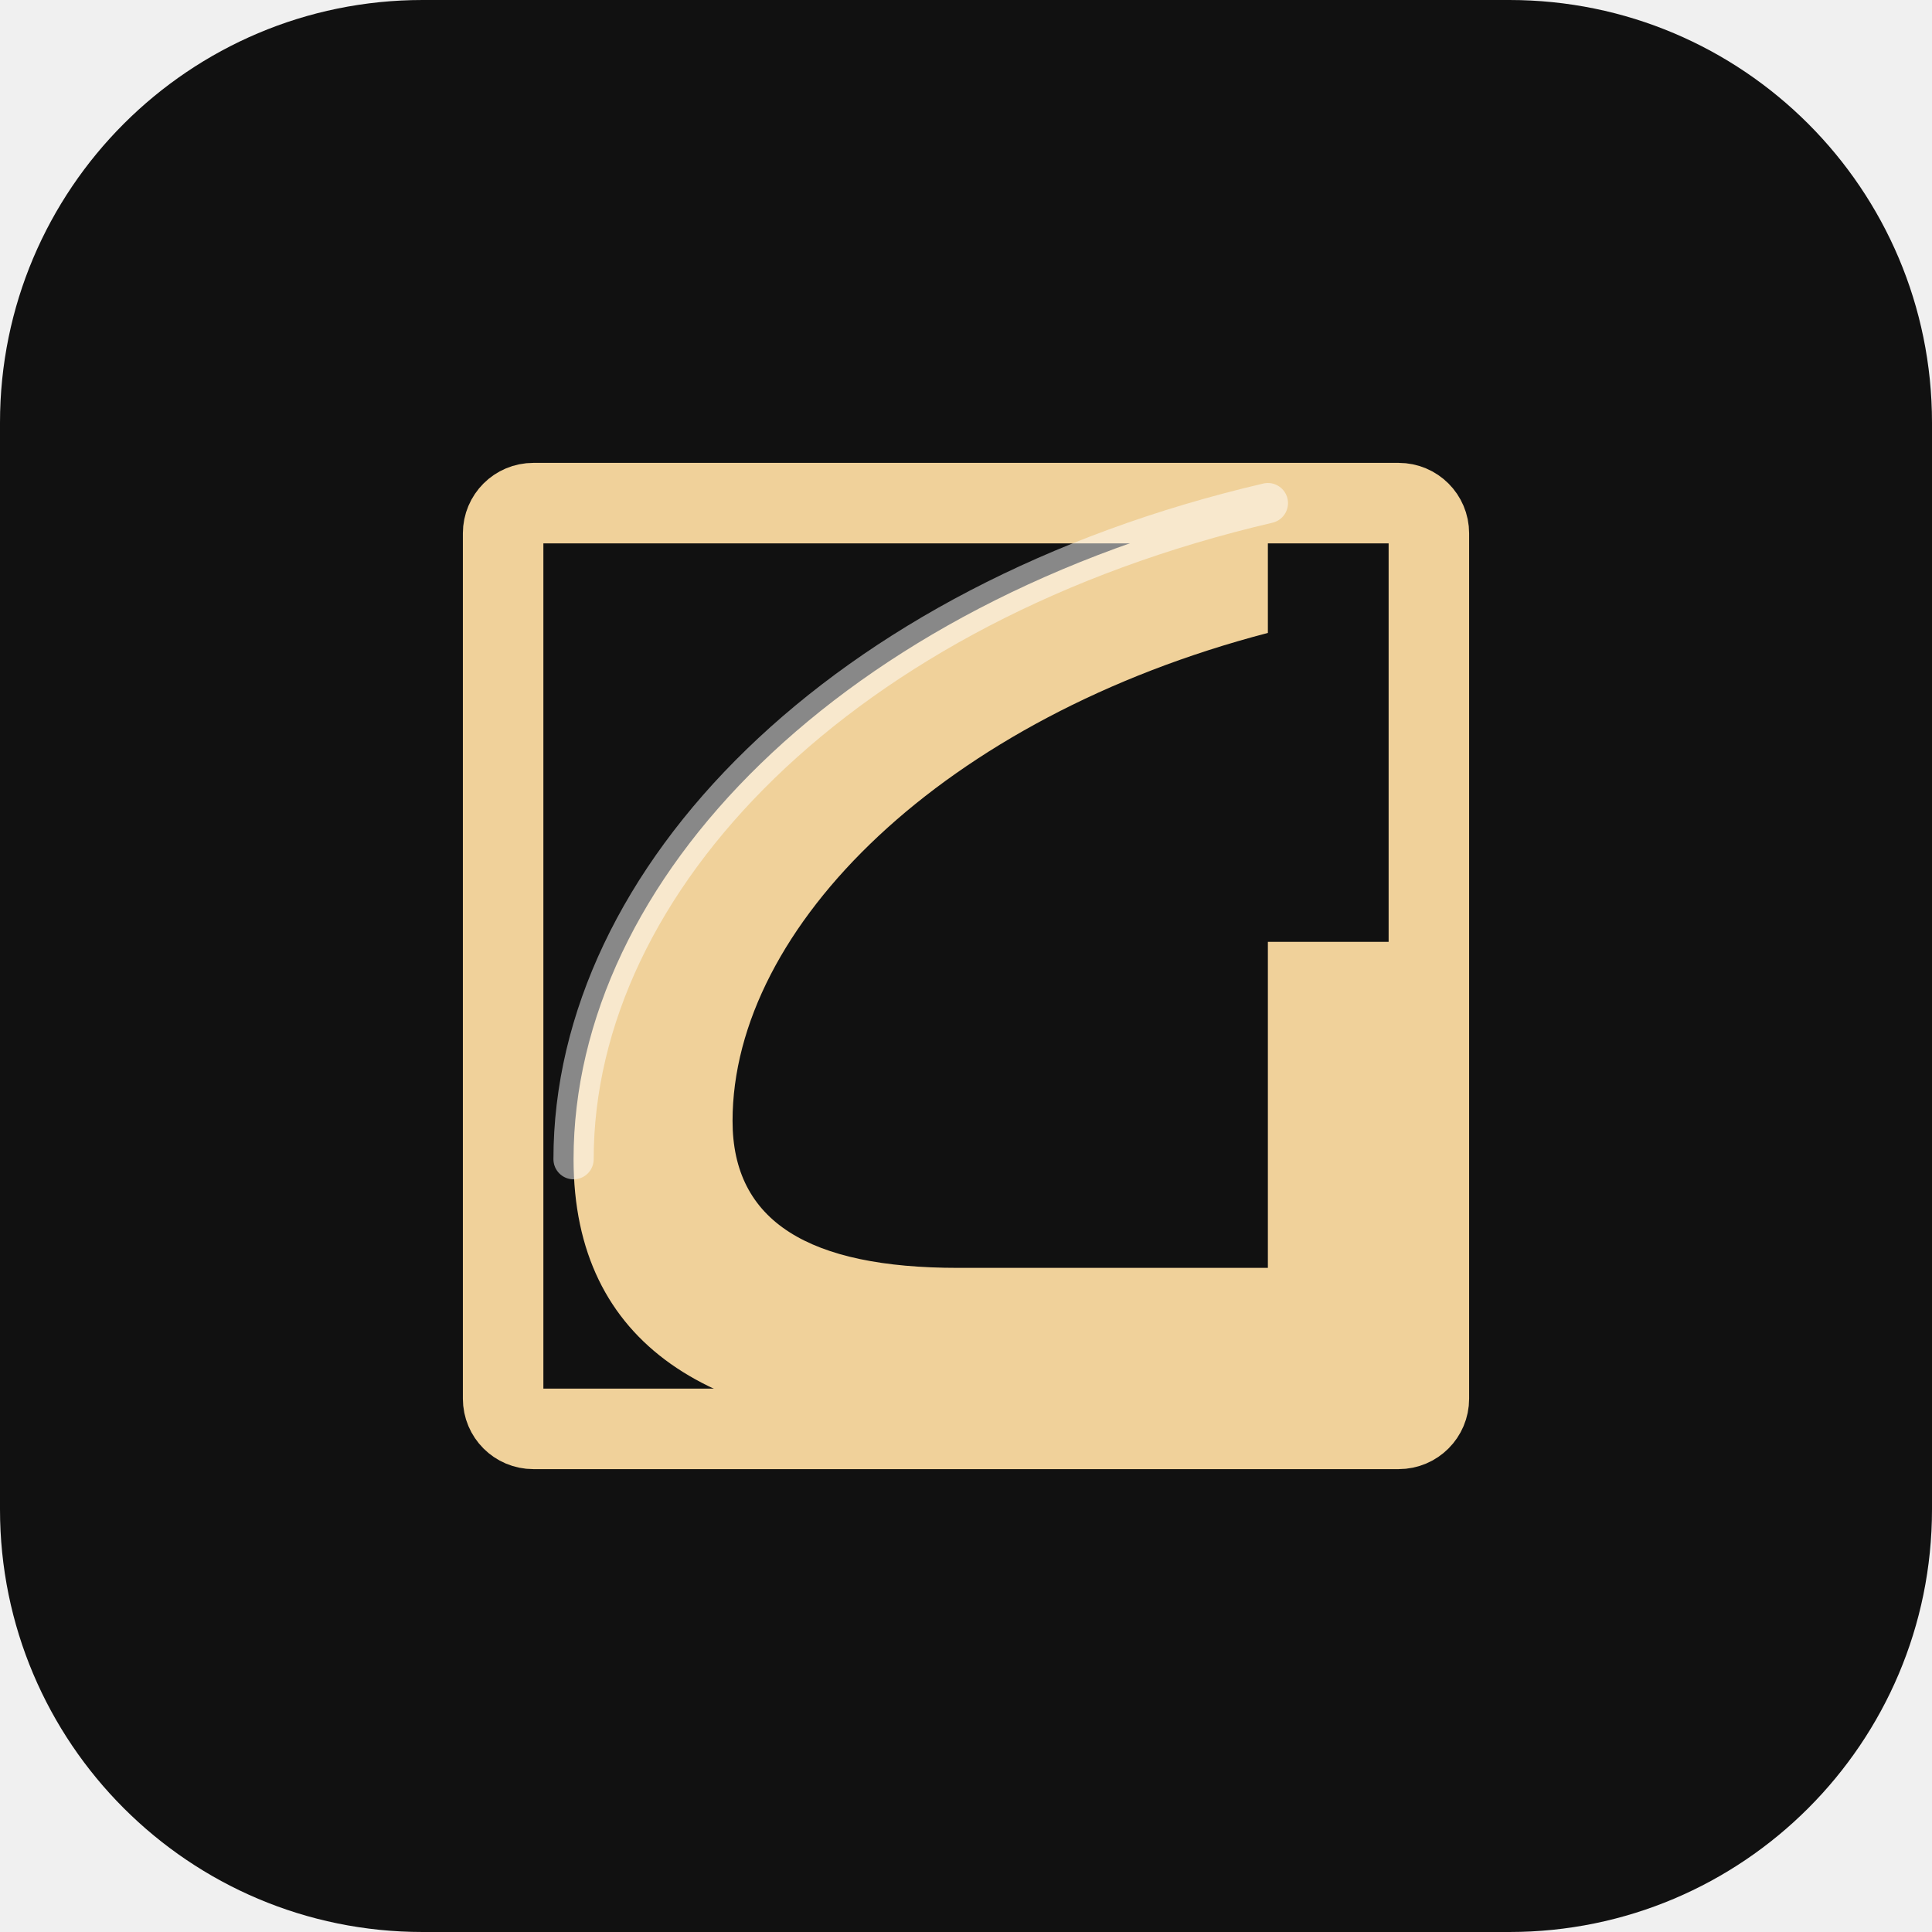
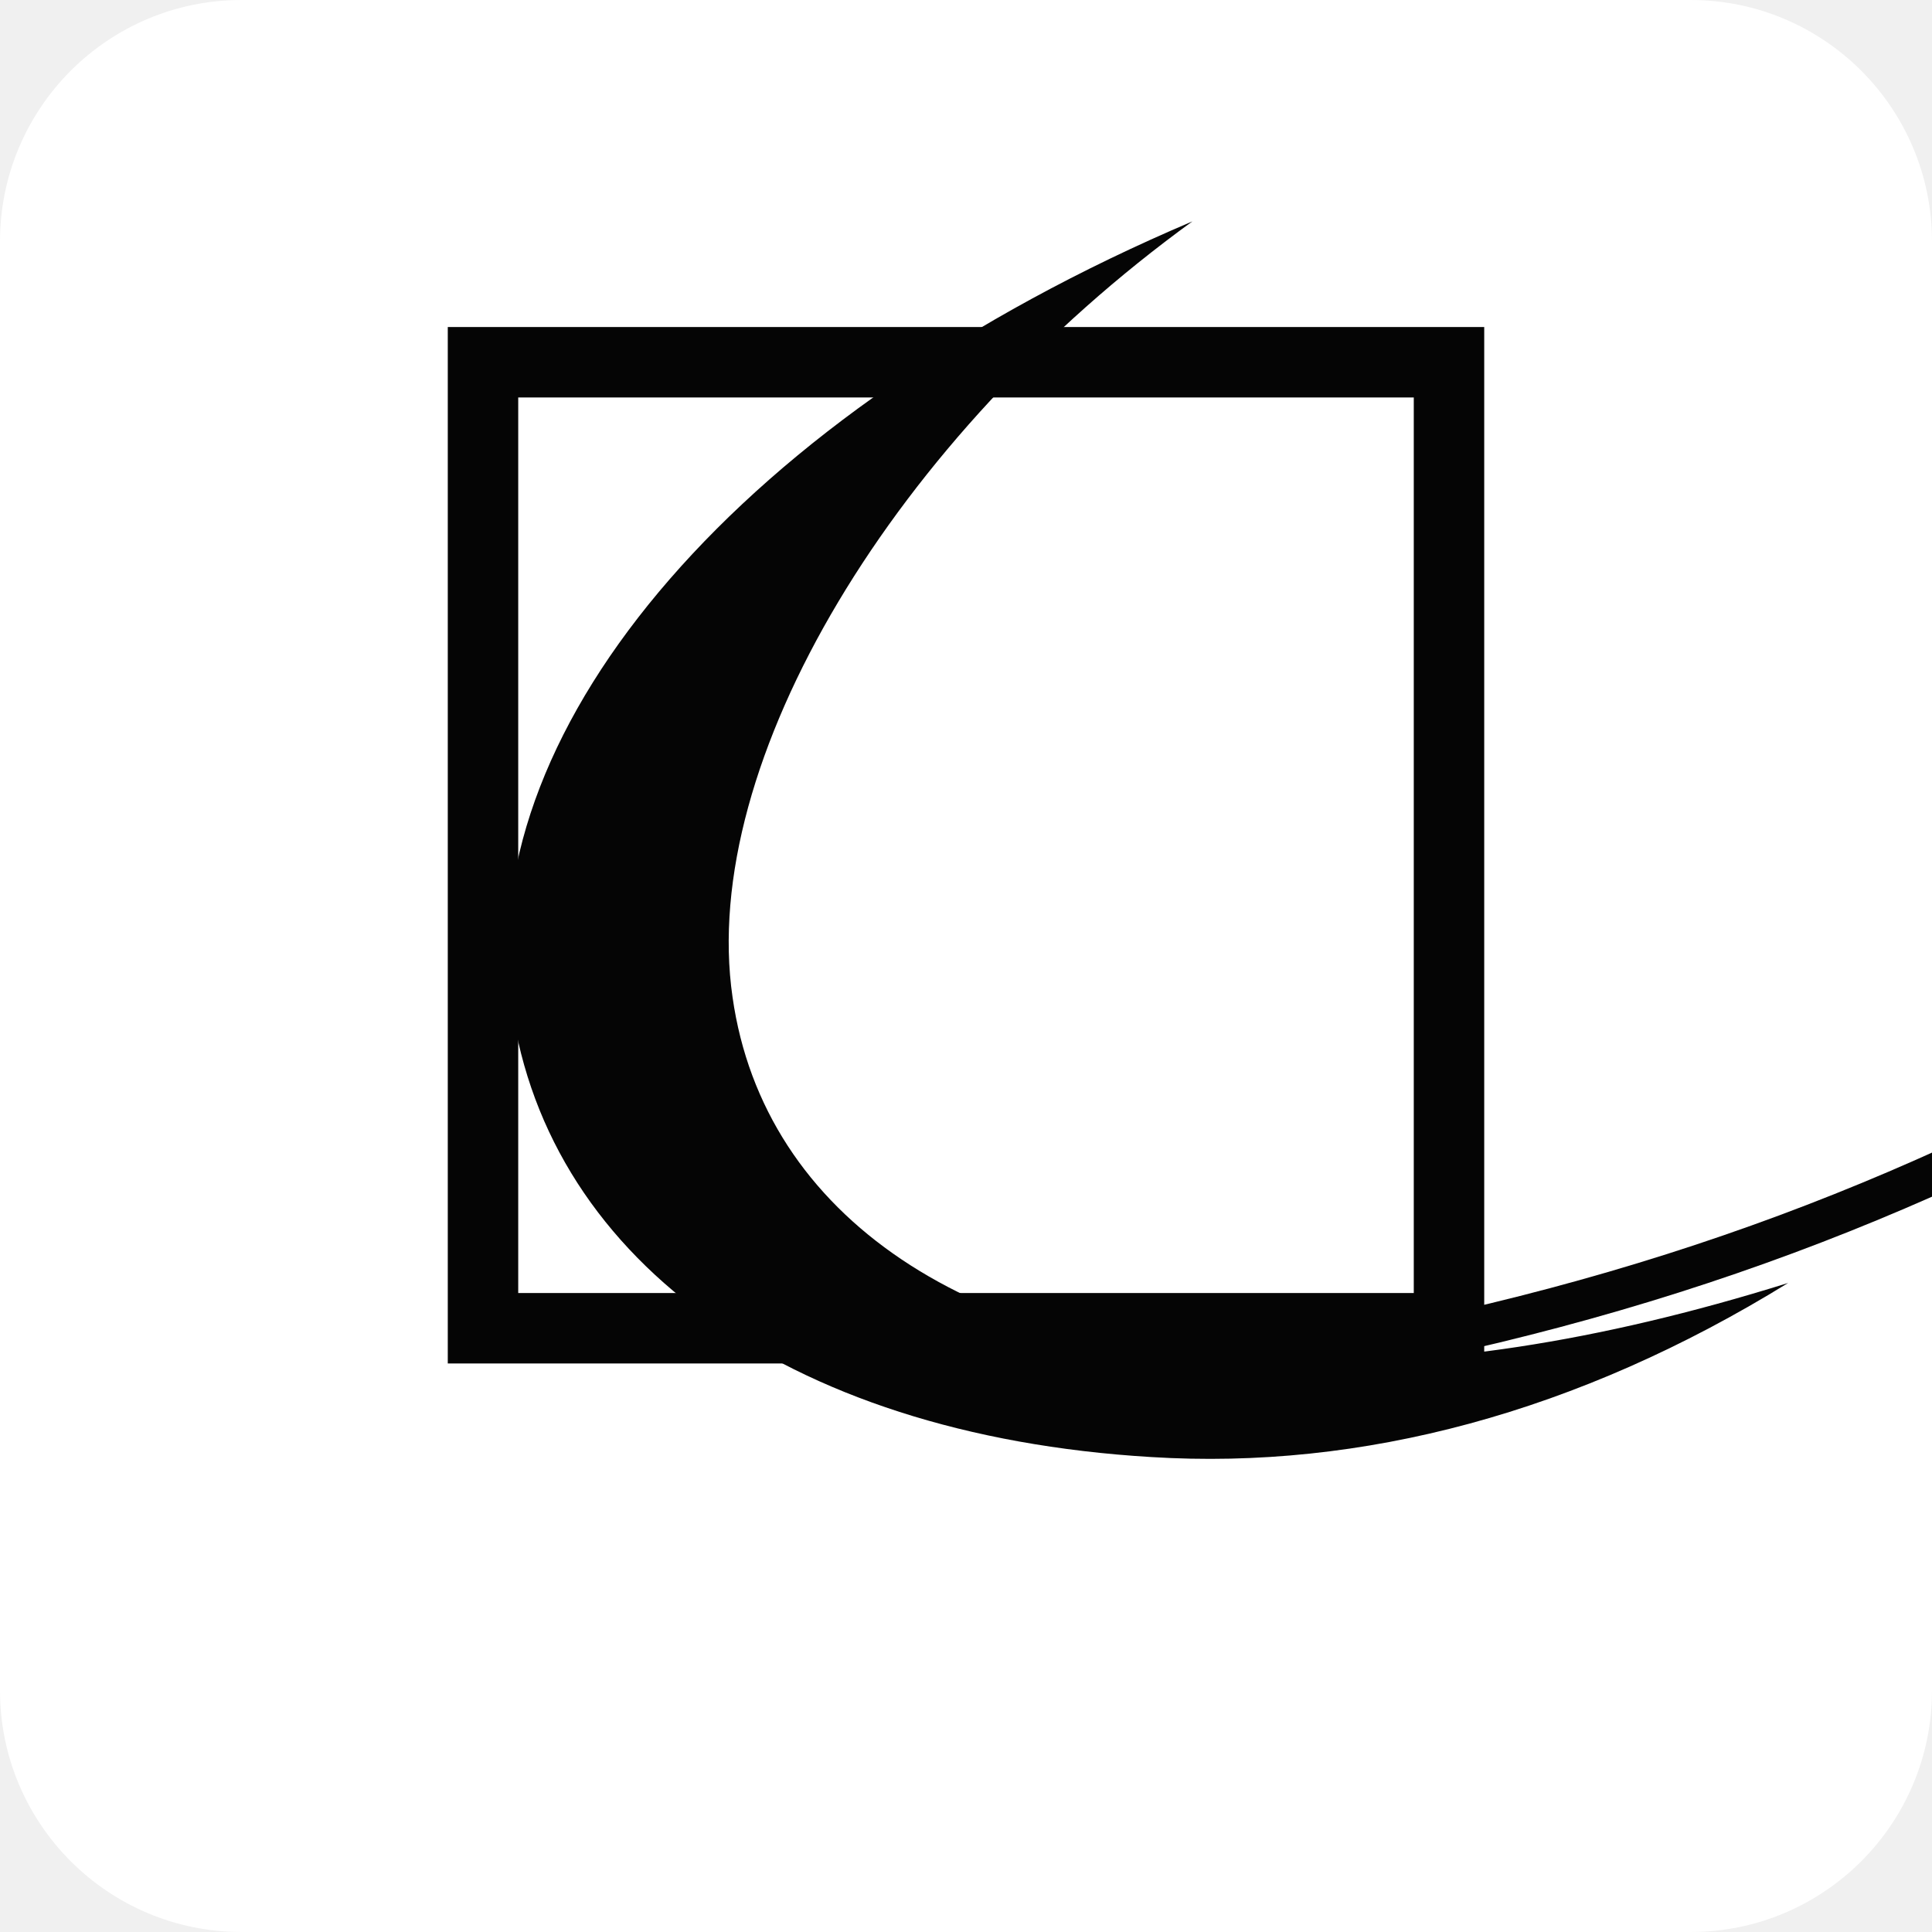
<svg xmlns="http://www.w3.org/2000/svg" width="192" height="192" viewBox="0 0 192 192" fill="none" role="img" aria-label="Millory">
-   <rect width="192" height="192" rx="42" fill="#111111" />
-   <rect x="50" y="50" width="92" height="92" rx="3" stroke="#f0d19a" stroke-width="8" />
-   <path d="M126 50C83.6 59.9 57 87.4 57 115.2C57 133.7 70.8 142 92.8 142H142V93.6H126V126H95.2C80.4 126 72.8 121.4 72.8 111.4C72.8 92.1 93.8 71.3 126 62.9V50Z" fill="#f0d19a" />
-   <path d="M126 50C83.6 59.9 57 87.4 57 115.2" stroke="#ffffff" stroke-opacity=".5" stroke-width="4" stroke-linecap="round" />
+   <rect width="192" height="192" rx="24" fill="#ffffff" />
+   <rect x="48" y="36" width="96" height="96" fill="none" stroke="#050505" stroke-width="7" />
+   <path d="M118.5 22C89 43.4 69.4 75.7 72.8 99.1C75.9 120.9 96.5 134.7 126.8 135.4C142.3 135.8 158.5 133.5 177.7 127.5C156.8 140.4 135.3 146.1 114.4 144.8C77.7 142.6 53.7 124.6 50.7 98.8C47.6 72.1 73.5 41.1 118.5 22Z" fill="#050505" />
+   <path d="M129.6 135.4C164.5 129.3 192.1 118.7 220.6 101.9" stroke="#050505" stroke-width="4" stroke-linecap="round" />
</svg>
